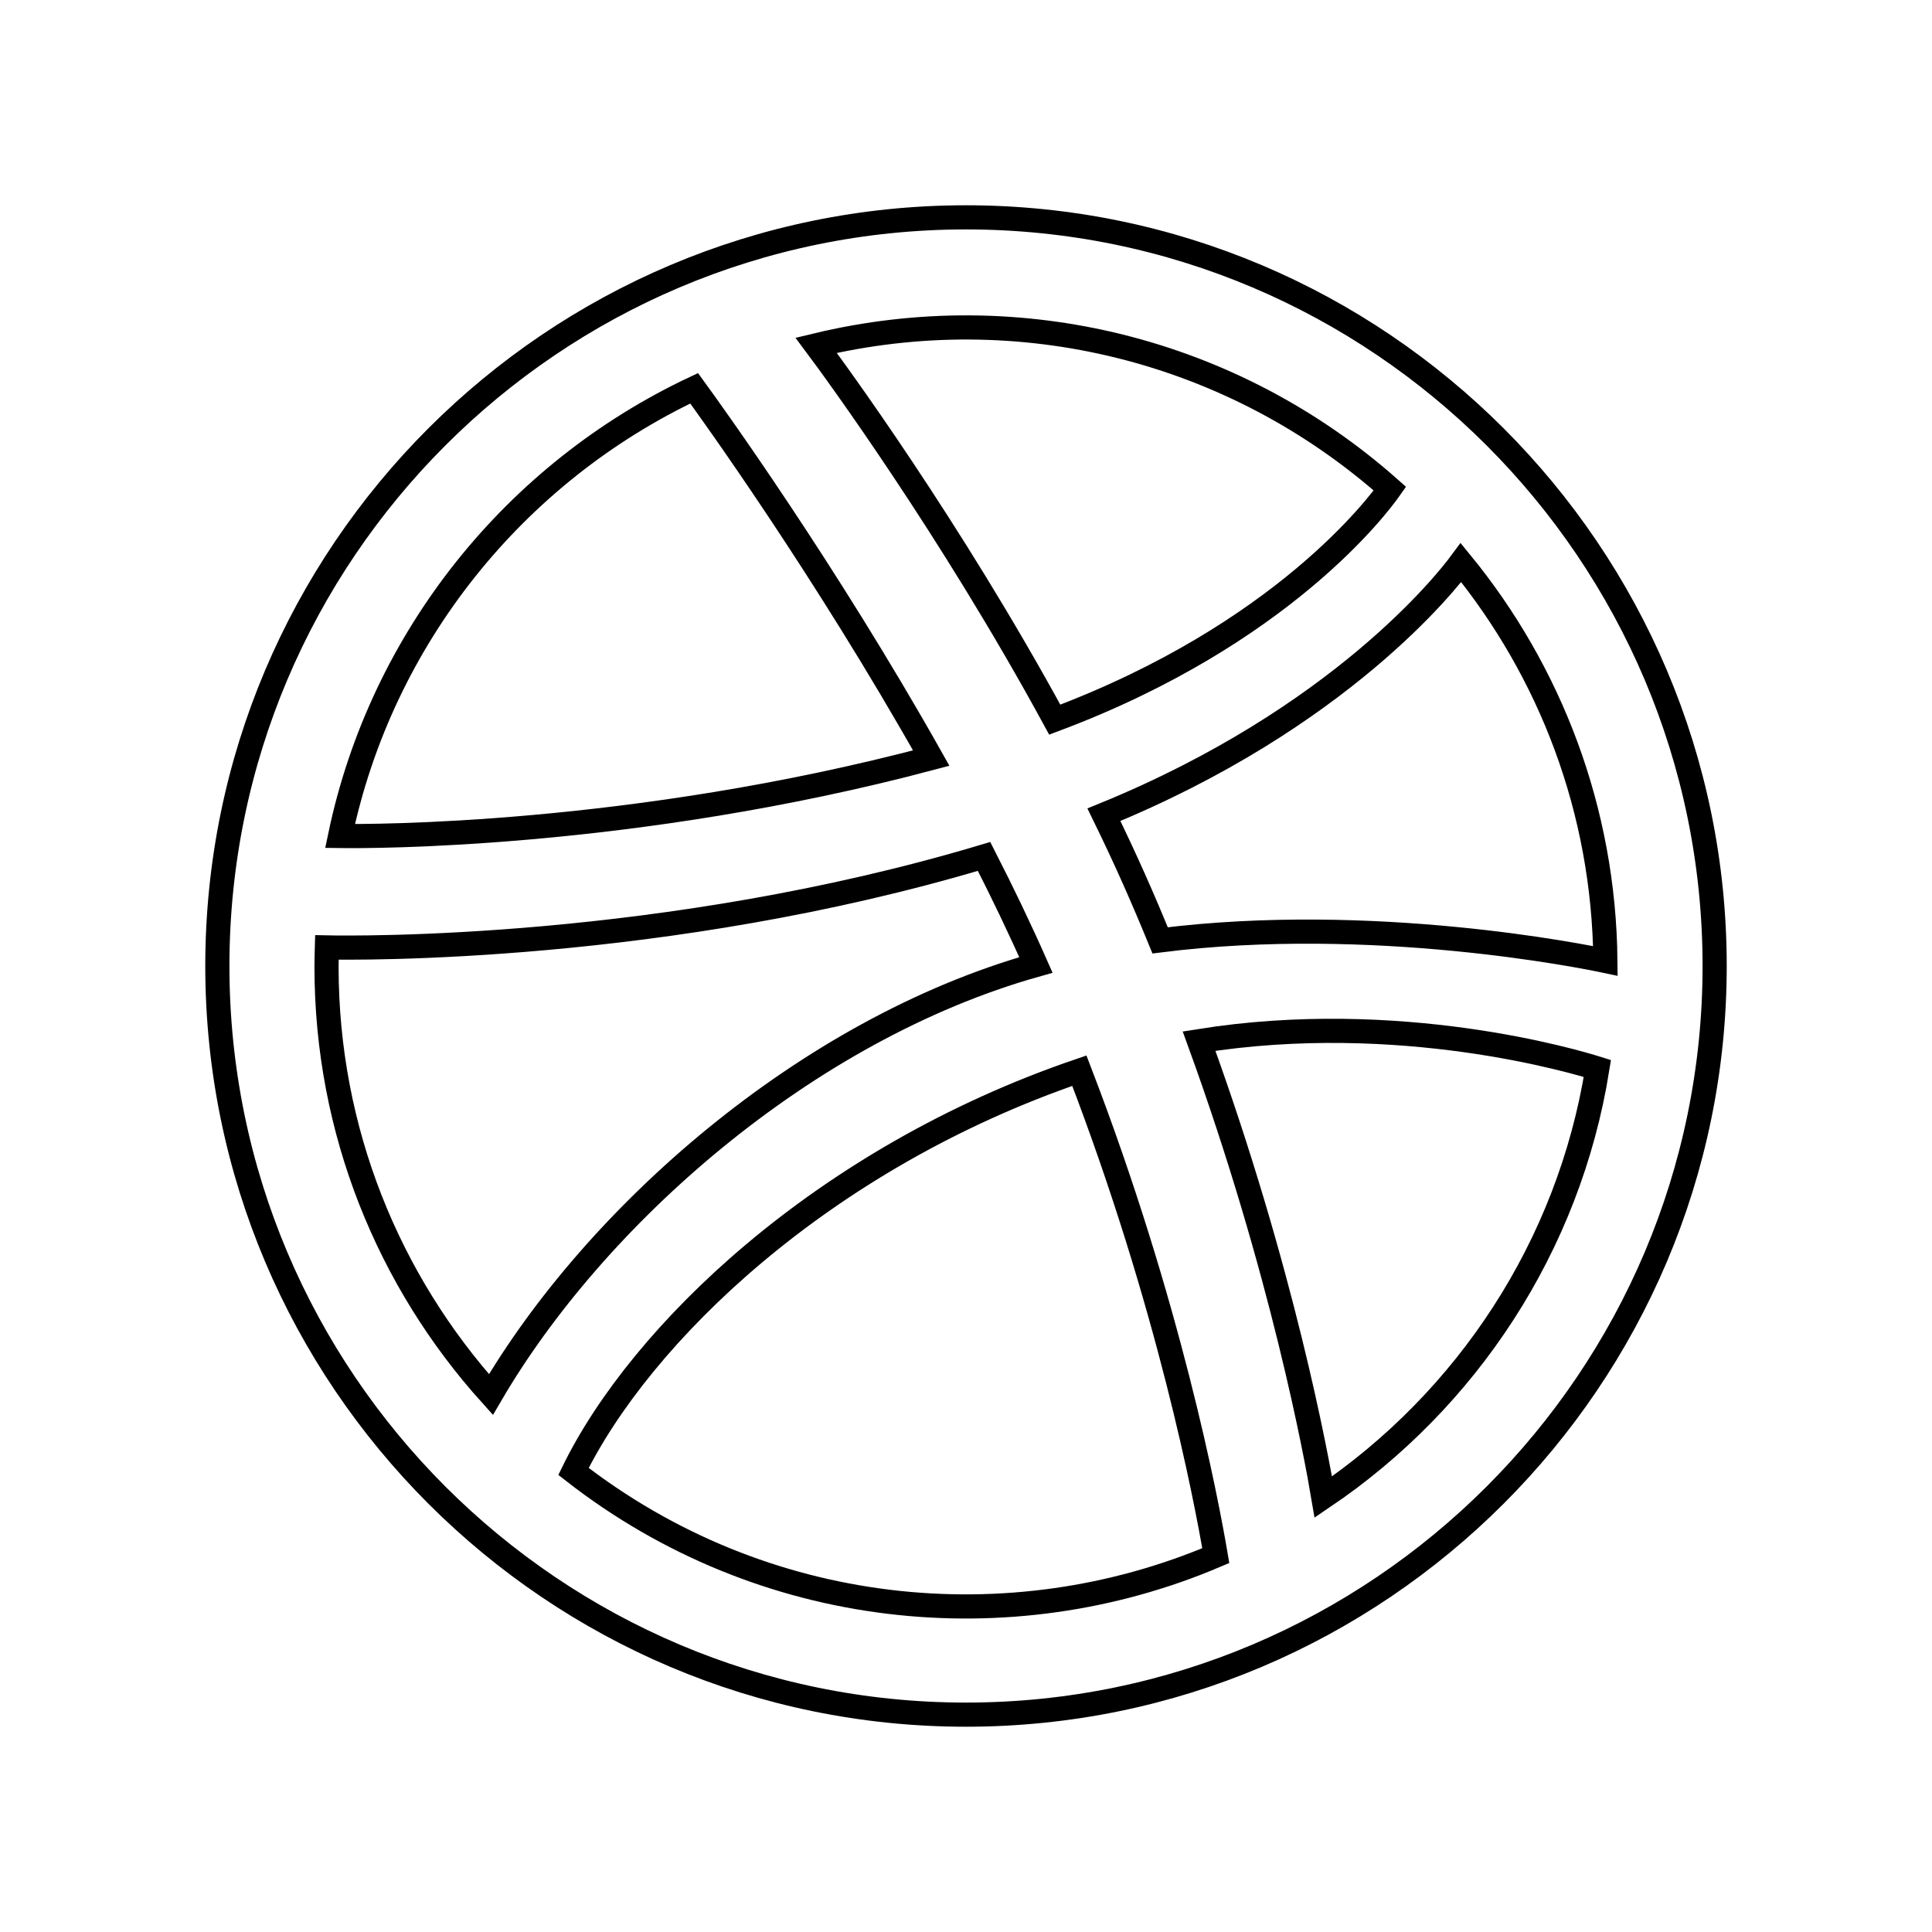
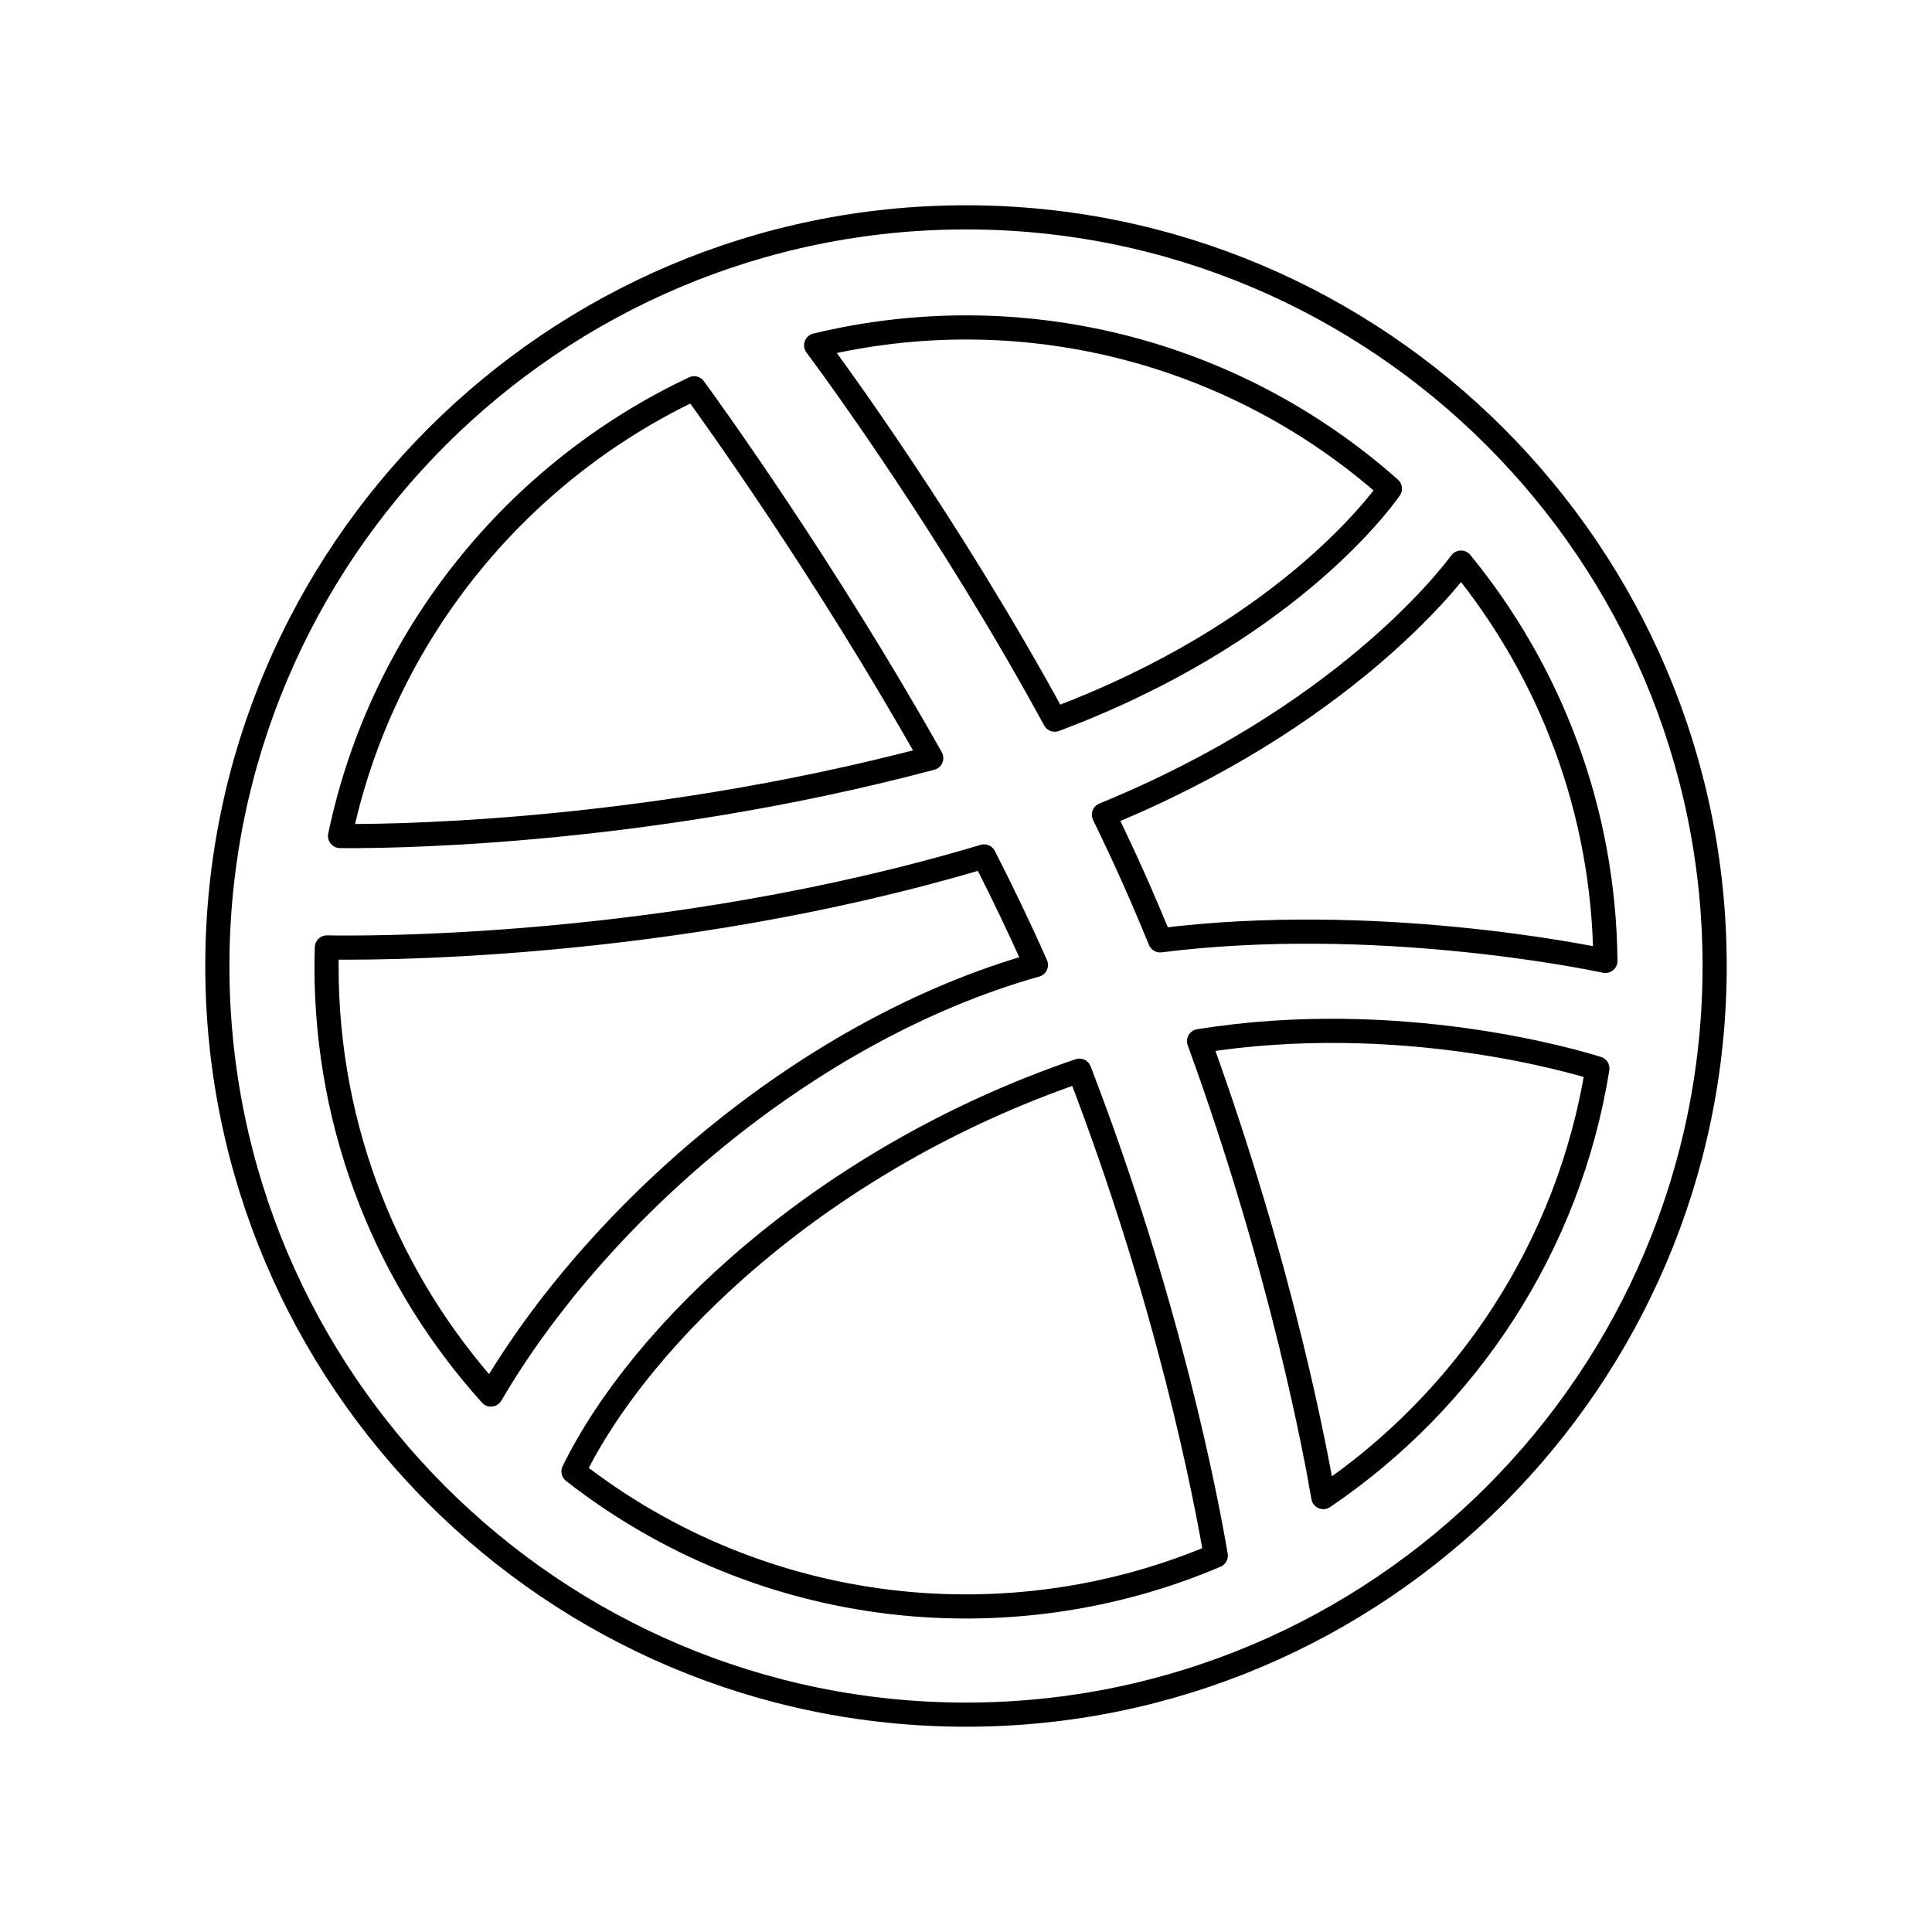
<svg viewBox="0 0 80 80" fill="none">
-   <path d="M40 9C22.907 9 9 22.907 9 40C9 57.093 22.907 71 40 71C57.093 71 71 57.093 71 40C71 22.907 57.093 9 40 9ZM60.496 23.296C64.184 27.802 66.417 33.54 66.476 39.79C65.603 39.605 56.848 37.83 48.038 38.938C47.319 37.183 46.64 35.639 45.711 33.736C55.501 29.739 59.938 24.051 60.496 23.296ZM57.553 20.234C57.076 20.912 53.09 26.27 43.675 29.799C39.336 21.827 34.527 15.278 33.795 14.298C42.192 12.274 51.041 14.456 57.553 20.234ZM28.743 16.078C29.441 17.035 34.172 23.592 38.56 31.391C26.174 34.68 15.265 34.633 14.081 34.617C15.797 26.401 21.335 19.572 28.743 16.078ZM13.521 40.04C13.521 39.77 13.527 39.5 13.535 39.231C14.693 39.255 27.525 39.42 40.748 35.463C41.506 36.947 42.23 38.452 42.895 39.957C33.32 42.654 24.62 50.398 20.328 57.745C16.099 53.051 13.521 46.841 13.521 40.04ZM23.747 60.929C26.513 55.275 34.019 47.977 44.694 44.335C48.412 53.995 49.949 62.092 50.343 64.415C41.829 68.041 31.591 67.046 23.747 60.929ZM54.795 61.991C54.523 60.38 53.114 52.629 49.651 43.111C57.948 41.783 65.238 43.958 66.144 44.243C64.964 51.611 60.735 57.974 54.795 61.991Z" stroke="currentColor" />
+   <path d="M40 9C22.907 9 9 22.907 9 40C9 57.093 22.907 71 40 71C57.093 71 71 57.093 71 40C71 22.907 57.093 9 40 9ZM60.496 23.296C64.184 27.802 66.417 33.54 66.476 39.79C65.603 39.605 56.848 37.83 48.038 38.938C47.319 37.183 46.64 35.639 45.711 33.736C55.501 29.739 59.938 24.051 60.496 23.296ZM57.553 20.234C57.076 20.912 53.09 26.27 43.675 29.799C39.336 21.827 34.527 15.278 33.795 14.298C42.192 12.274 51.041 14.456 57.553 20.234ZM28.743 16.078C29.441 17.035 34.172 23.592 38.56 31.391C26.174 34.68 15.265 34.633 14.081 34.617C15.797 26.401 21.335 19.572 28.743 16.078ZM13.521 40.04C13.521 39.77 13.527 39.5 13.535 39.231C14.693 39.255 27.525 39.42 40.748 35.463C41.506 36.947 42.23 38.452 42.895 39.957C33.32 42.654 24.62 50.398 20.328 57.745C16.099 53.051 13.521 46.841 13.521 40.04ZM23.747 60.929C26.513 55.275 34.019 47.977 44.694 44.335C48.412 53.995 49.949 62.092 50.343 64.415C41.829 68.041 31.591 67.046 23.747 60.929ZM54.795 61.991C54.523 60.38 53.114 52.629 49.651 43.111C57.948 41.783 65.238 43.958 66.144 44.243C64.964 51.611 60.735 57.974 54.795 61.991Z" stroke="currentColor" stroke-linecap="round" stroke-linejoin="round" />
</svg>
